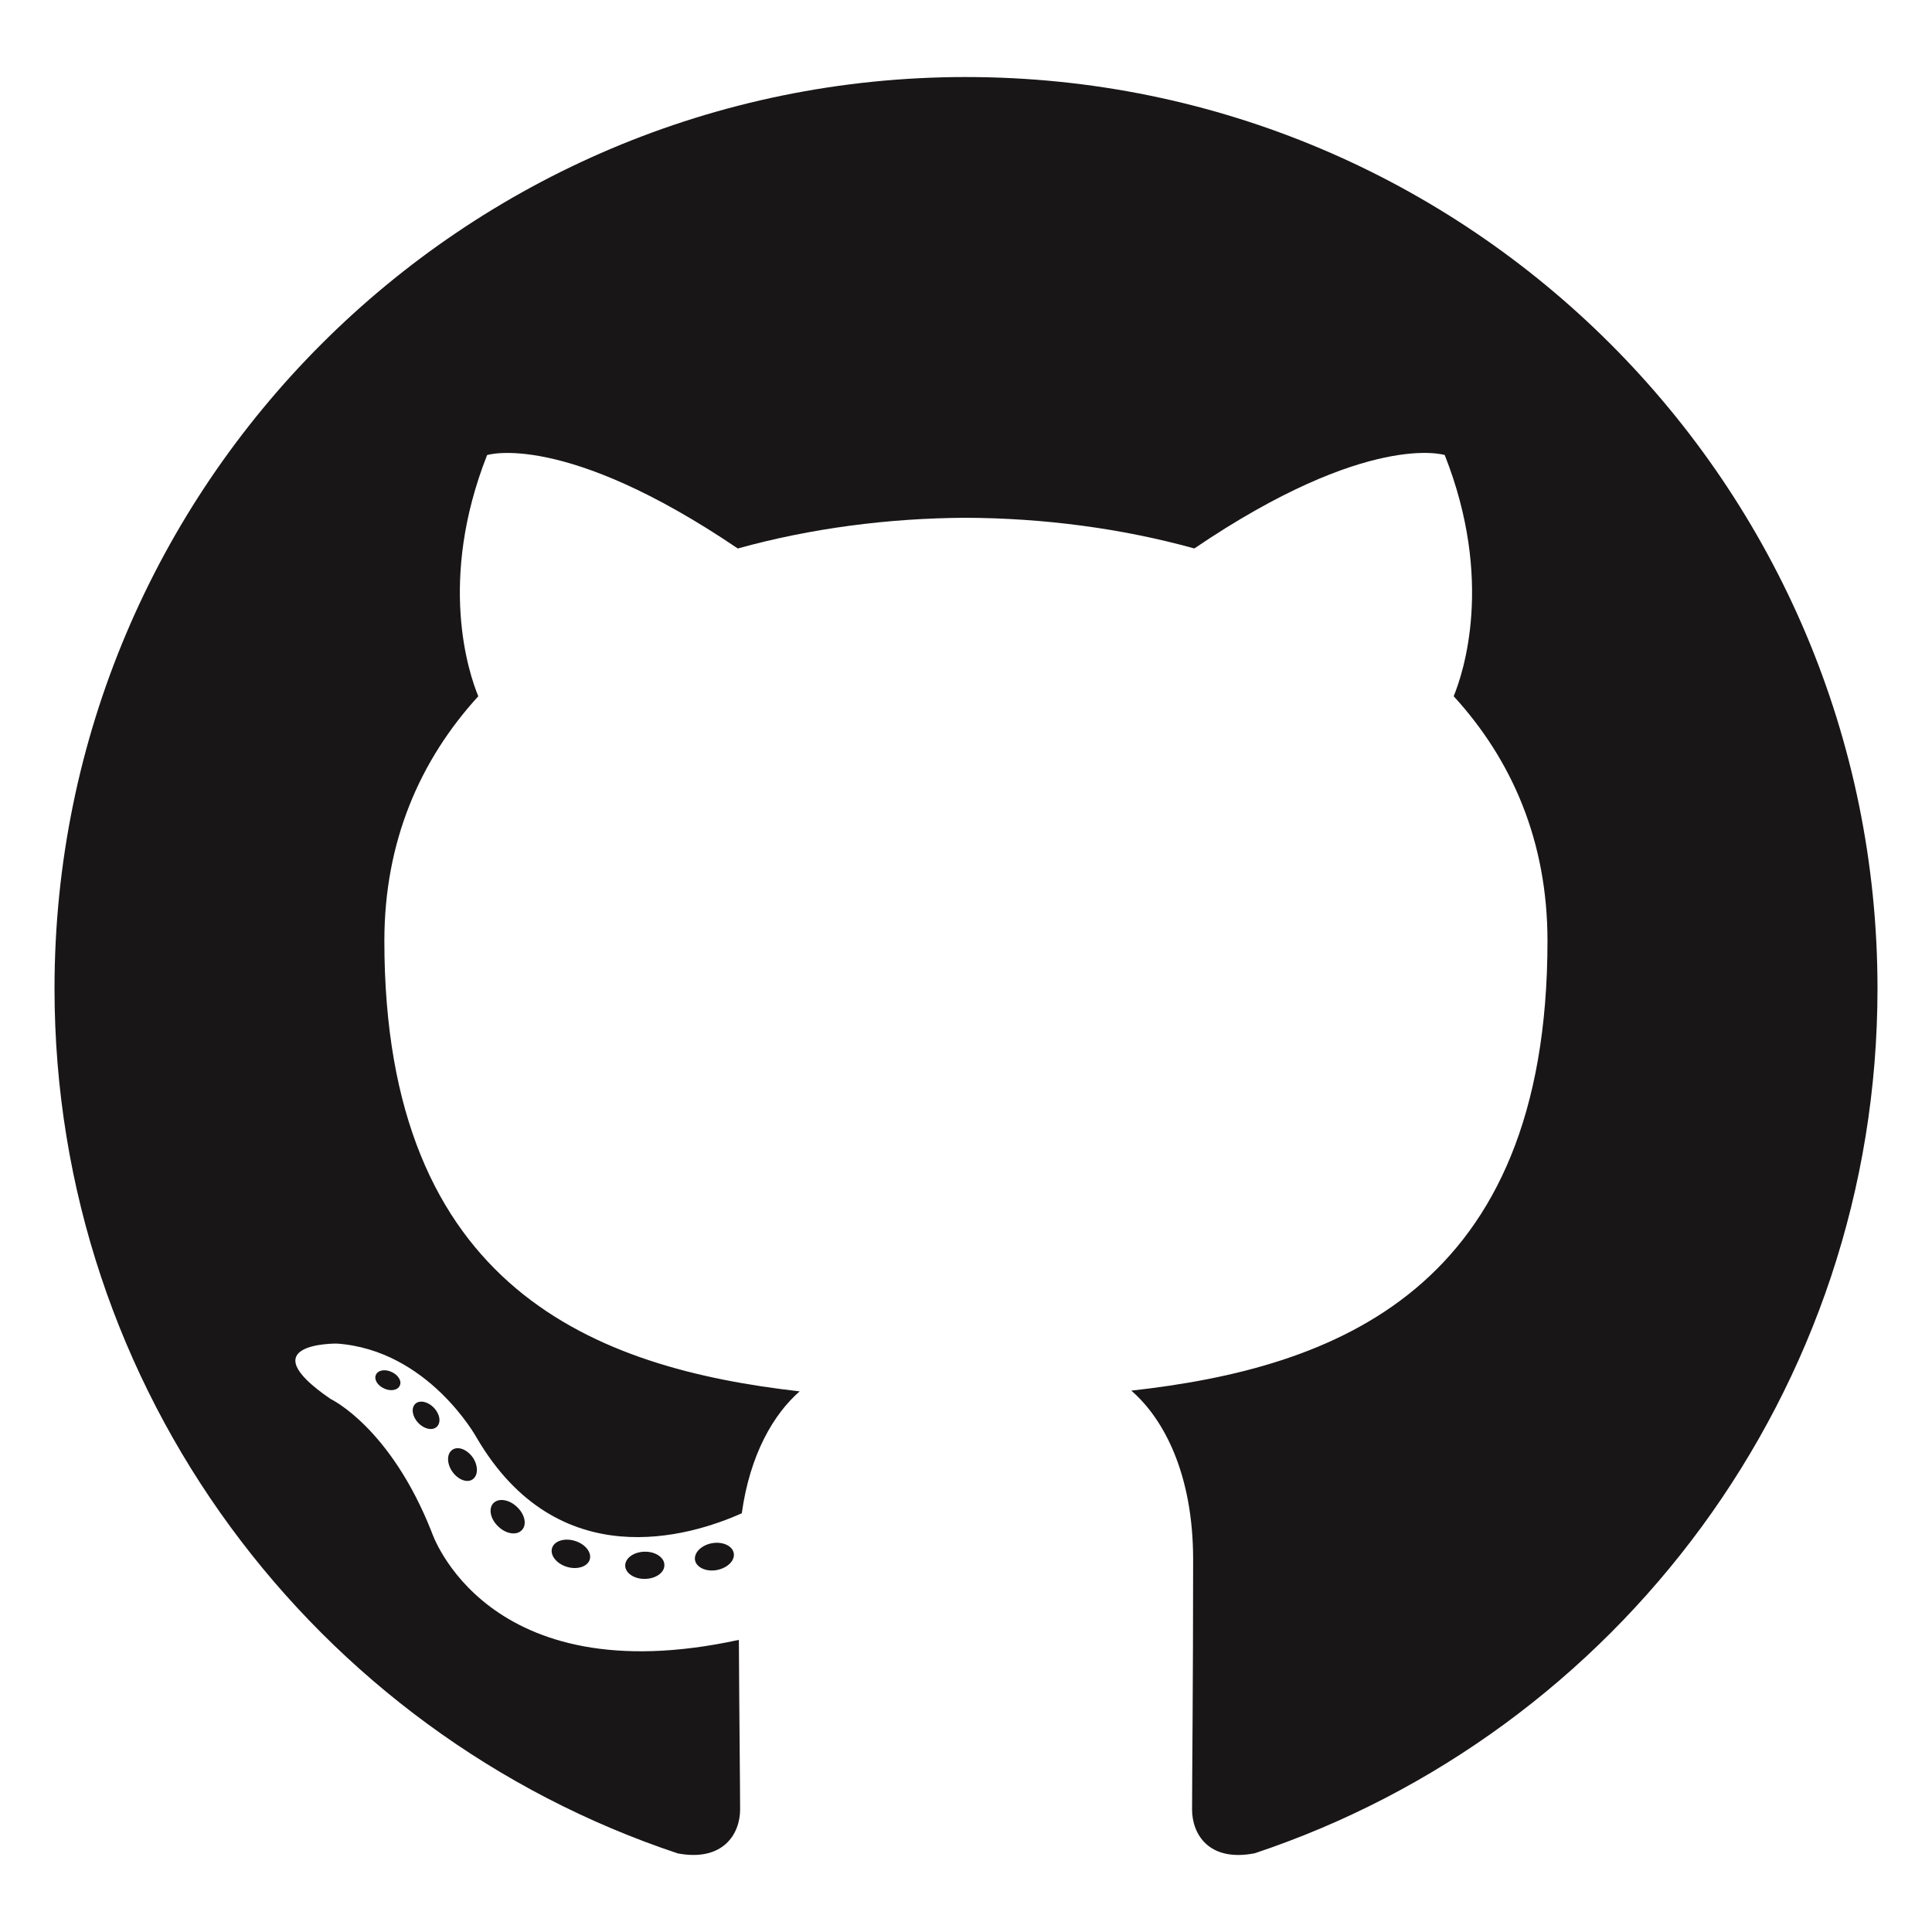
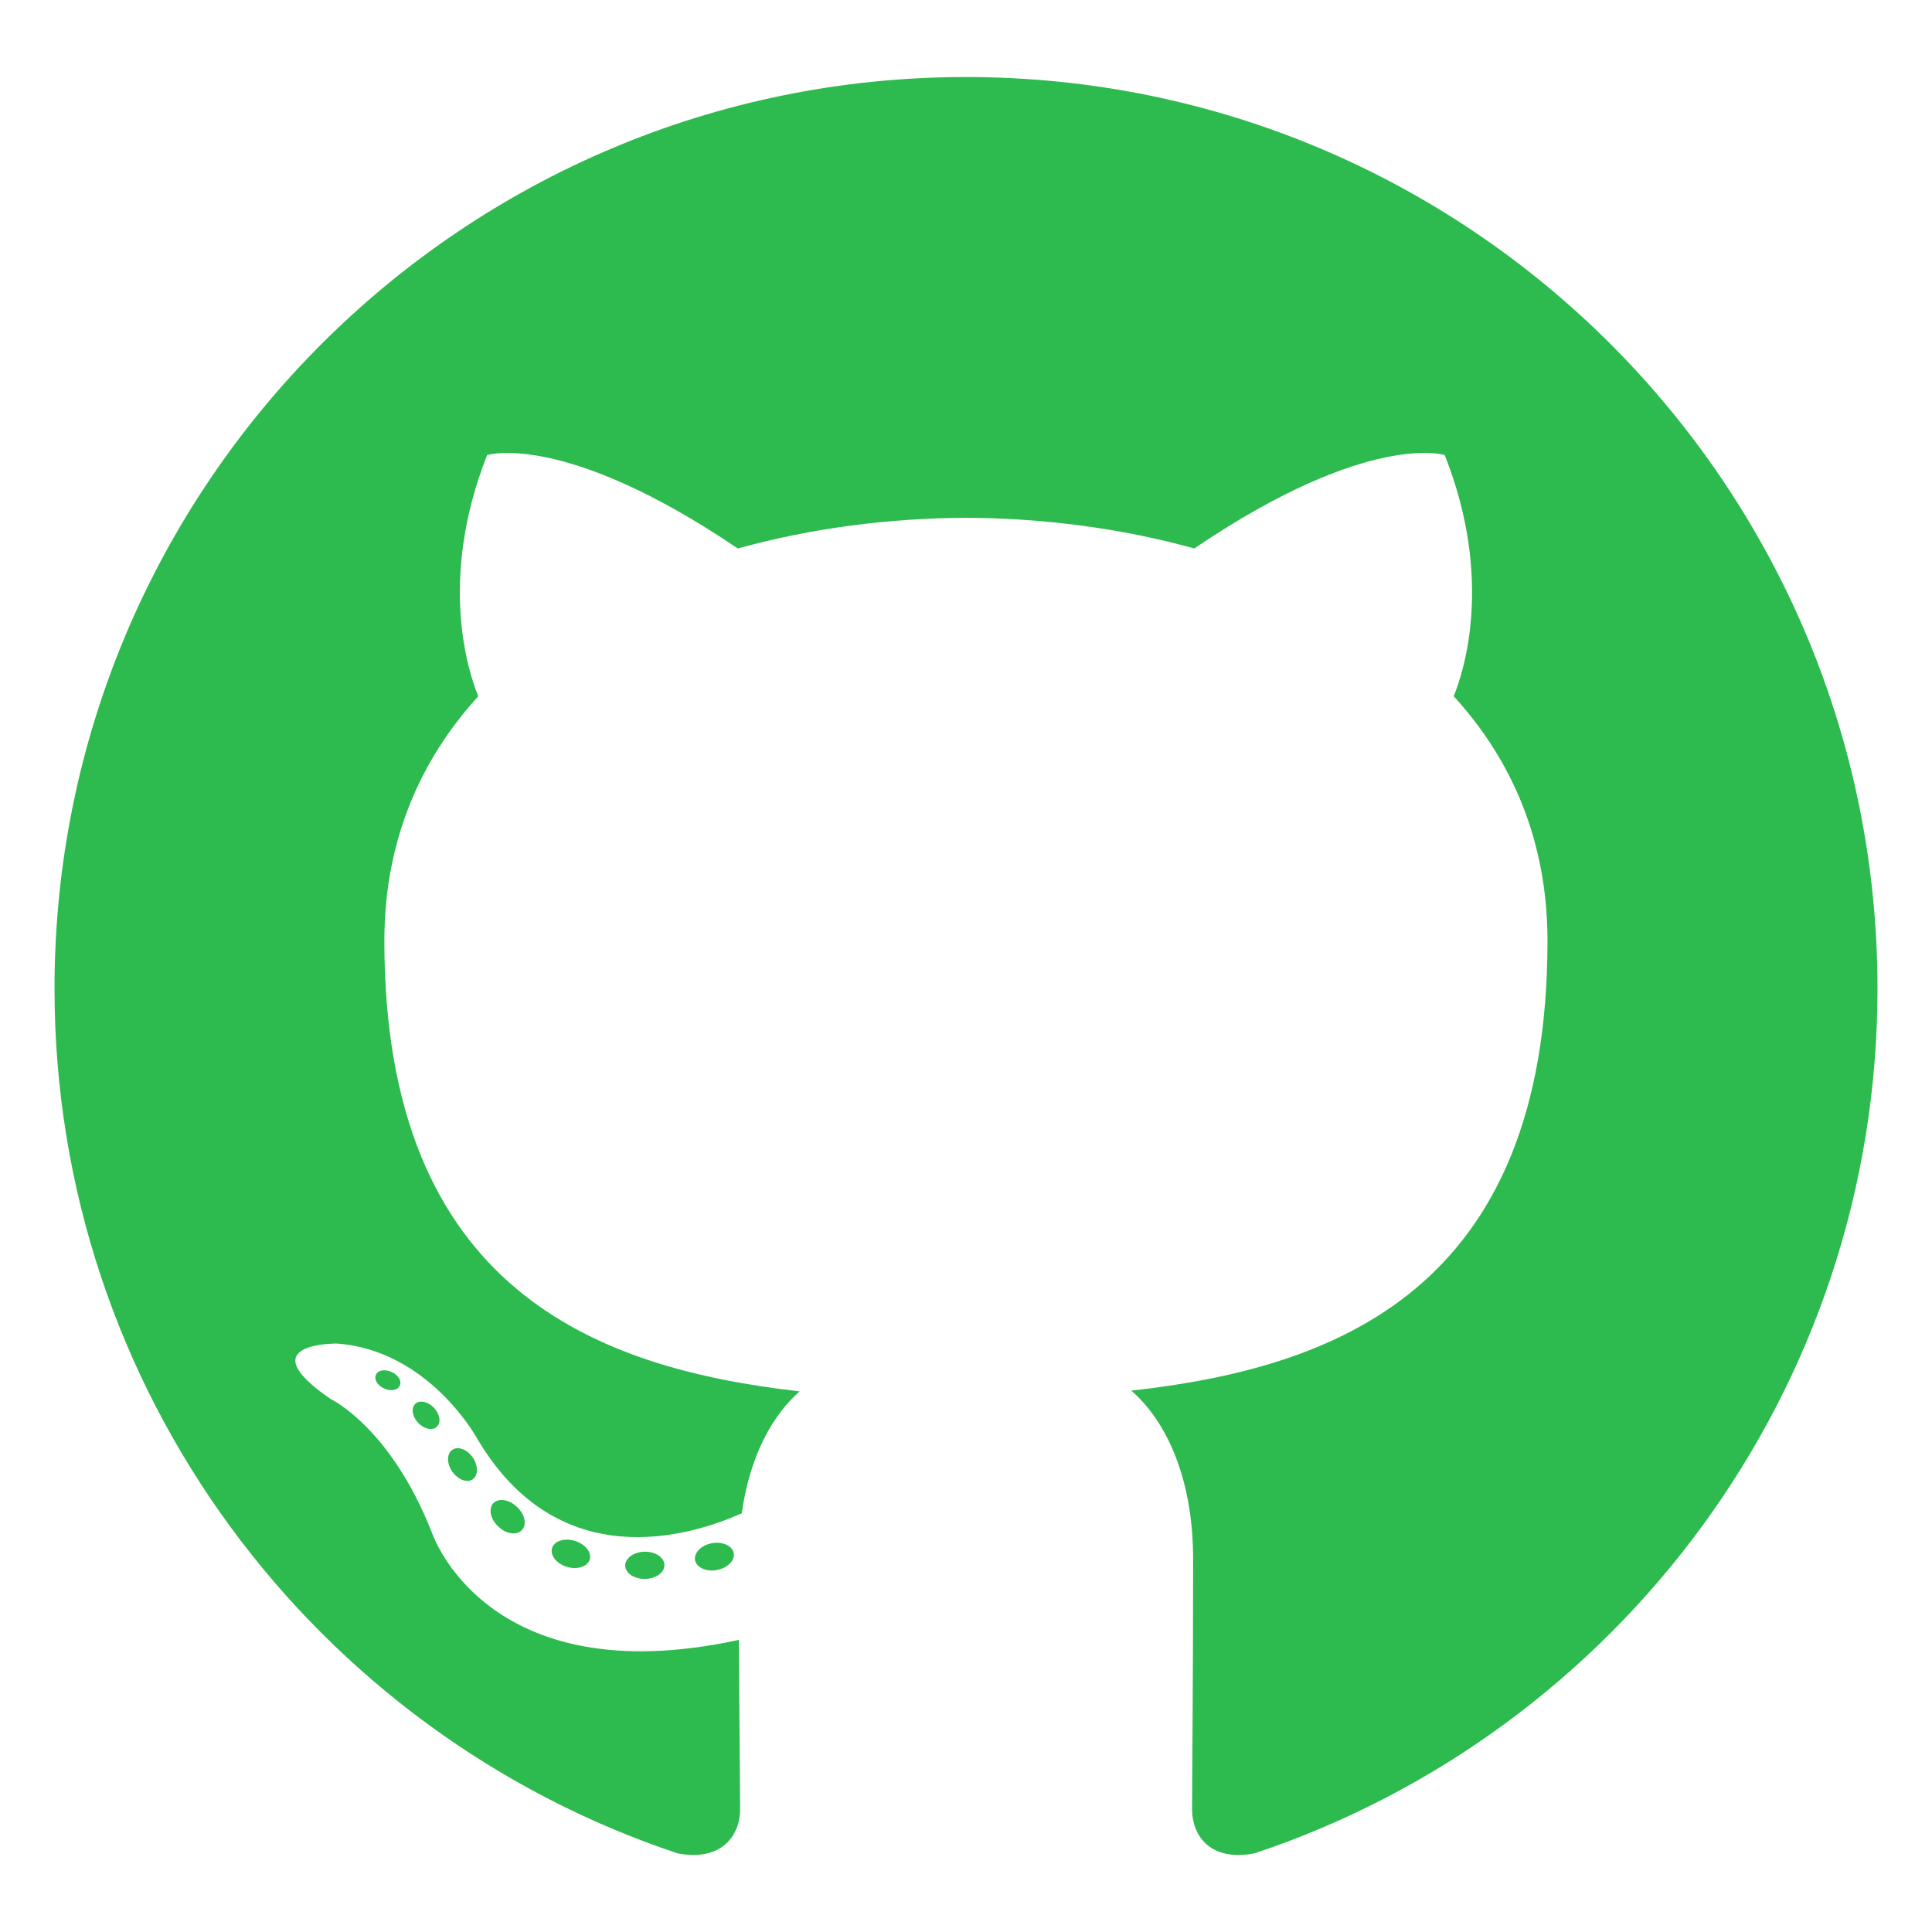
<svg xmlns="http://www.w3.org/2000/svg" viewBox="0 0 128 128">
-   <g fill="#181616">
+   <g fill="#2dba4e">
    <path fill-rule="evenodd" clip-rule="evenodd" d="M64 5.103c-33.347 0-60.388 27.035-60.388 60.388 0 26.682 17.303 49.317 41.297 57.303 3.017.56 4.125-1.31 4.125-2.905 0-1.44-.056-6.197-.082-11.243-16.8 3.653-20.345-7.125-20.345-7.125-2.747-6.98-6.705-8.836-6.705-8.836-5.48-3.748.413-3.67.413-3.67 6.063.425 9.257 6.223 9.257 6.223 5.386 9.23 14.127 6.562 17.573 5.02.542-3.903 2.107-6.568 3.834-8.076-13.413-1.525-27.514-6.704-27.514-29.843 0-6.593 2.36-11.98 6.223-16.21-.628-1.52-2.695-7.662.584-15.98 0 0 5.07-1.623 16.61 6.19C53.7 35 58.867 34.327 64 34.304c5.13.023 10.3.694 15.127 2.033 11.526-7.813 16.59-6.19 16.59-6.19 3.287 8.317 1.22 14.46.593 15.98 3.872 4.23 6.215 9.617 6.215 16.21 0 23.194-14.127 28.3-27.574 29.796 2.167 1.874 4.097 5.55 4.097 11.183 0 8.08-.07 14.583-.07 16.572 0 1.607 1.088 3.49 4.148 2.897 23.98-7.994 41.263-30.622 41.263-57.294C124.388 32.14 97.35 5.104 64 5.104z" />
    <path d="M26.484 91.806c-.133.3-.605.39-1.035.185-.44-.196-.685-.605-.543-.906.13-.31.603-.395 1.04-.188.44.197.69.61.537.91zm2.446 2.729c-.287.267-.85.143-1.232-.28-.396-.42-.47-.983-.177-1.254.298-.266.844-.14 1.24.28.394.426.472.984.17 1.255zM31.312 98.012c-.37.258-.976.017-1.35-.52-.37-.538-.37-1.183.01-1.44.373-.258.97-.025 1.35.507.368.545.368 1.19-.01 1.452zm3.261 3.361c-.33.365-1.036.267-1.552-.23-.527-.487-.674-1.18-.343-1.544.336-.366 1.045-.264 1.564.23.527.486.686 1.18.333 1.543zm4.5 1.951c-.147.473-.825.688-1.51.486-.683-.207-1.13-.76-.99-1.238.14-.477.823-.7 1.512-.485.683.206 1.13.756.988 1.237zm4.943.361c.017.498-.563.91-1.28.92-.723.017-1.308-.387-1.315-.877 0-.503.568-.91 1.29-.924.717-.013 1.306.387 1.306.88zm4.598-.782c.086.485-.413.984-1.126 1.117-.7.13-1.35-.172-1.44-.653-.086-.498.422-.997 1.122-1.126.714-.123 1.354.17 1.444.663zm0 0" />
  </g>
</svg>
